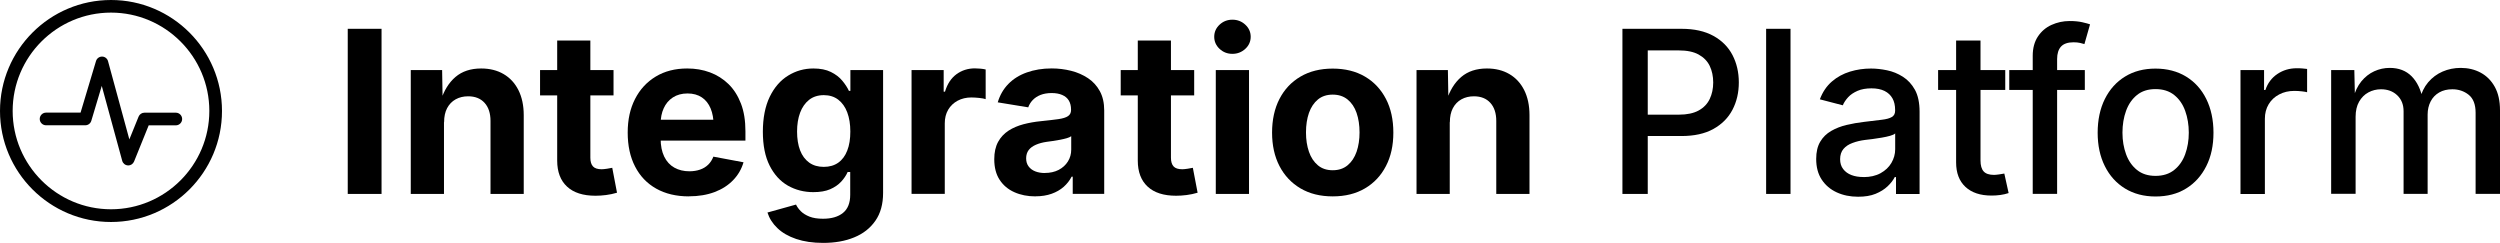
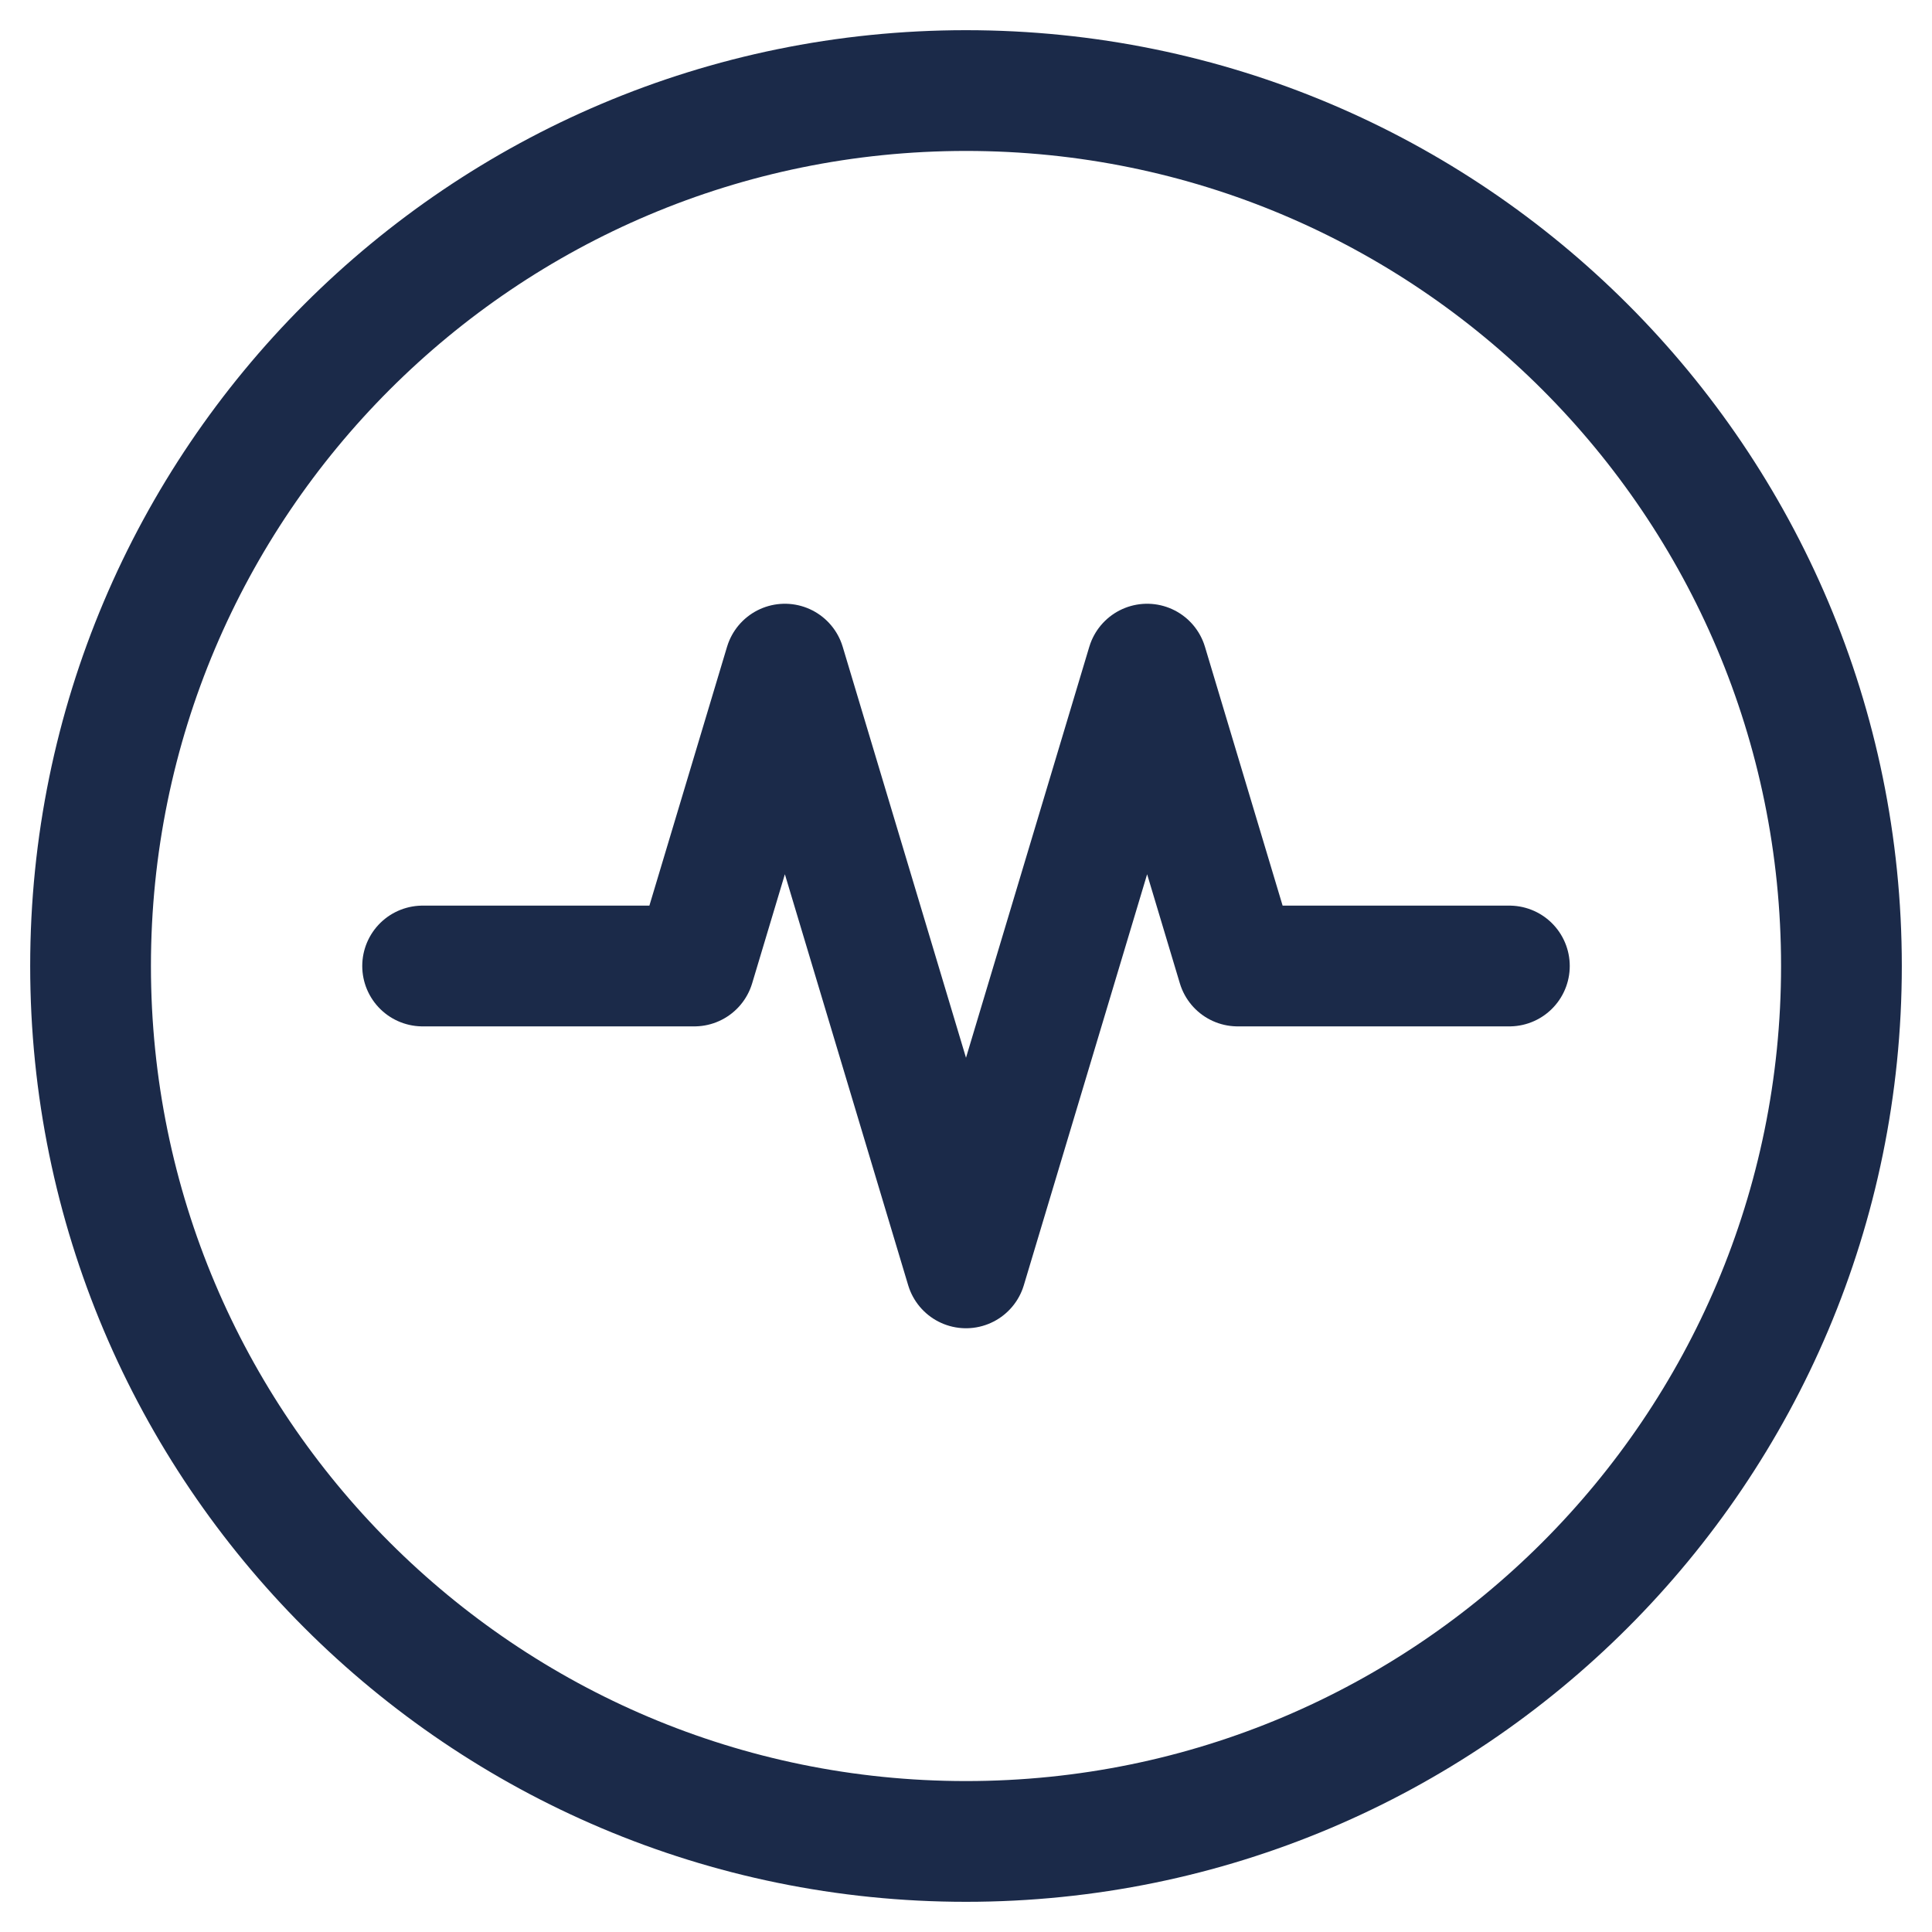
- <svg xmlns="http://www.w3.org/2000/svg" id="Layer_1" version="1.1" viewBox="0 0 430.42 41.82">
-   <g>
-     <path d="M22.08,28.48h-.06c-.47-.03-.86-.35-.98-.8l-3.52-12.89-1.8,6.01c-.14.46-.56.77-1.04.77h-6.75c-.6,0-1.09-.49-1.09-1.09s.49-1.09,1.09-1.09h5.94l2.66-8.88c.14-.46.56-.77,1.04-.77h0c.48,0,.91.33,1.03.8l3.67,13.46,1.59-3.92c.17-.41.56-.68,1.01-.68h5.4c.6,0,1.09.49,1.09,1.09s-.49,1.09-1.09,1.09h-4.67l-2.52,6.23c-.17.41-.57.68-1.01.68h0Z" />
-     <path d="M19.11,38.22C8.57,38.22,0,29.65,0,19.11S8.57,0,19.11,0s19.11,8.57,19.11,19.11-8.57,19.11-19.11,19.11ZM19.11,2.17C9.77,2.17,2.18,9.77,2.18,19.1s7.6,16.93,16.93,16.93,16.93-7.6,16.93-16.93S28.44,2.17,19.11,2.17Z" />
-   </g>
-   <g>
-     <path d="M65.69,4.96v28.43h-5.82V4.96s5.82,0,5.82,0Z" />
-     <path d="M76.44,21.04v12.35h-5.72V12.06h5.4l.09,5.32h-.34c.56-1.78,1.41-3.16,2.55-4.13,1.14-.97,2.61-1.46,4.42-1.46,1.48,0,2.76.32,3.86.96s1.95,1.56,2.56,2.77c.6,1.2.91,2.64.91,4.3v13.57h-5.72v-12.57c0-1.32-.34-2.36-1.02-3.11s-1.62-1.13-2.83-1.13c-.8,0-1.52.17-2.15.52-.63.35-1.12.86-1.47,1.52s-.52,1.47-.52,2.42h-.02Z" />
-     <path d="M105.63,12.06v4.37h-12.65v-4.37s12.65,0,12.65,0ZM95.92,6.98h5.72v20.17c0,.67.15,1.17.45,1.5.3.33.8.49,1.5.49.22,0,.52-.03.92-.09.39-.06.69-.11.9-.16l.82,4.29c-.64.19-1.27.32-1.9.4-.63.08-1.23.12-1.8.12-2.14,0-3.77-.52-4.9-1.57-1.13-1.04-1.7-2.54-1.7-4.48V6.98h0Z" />
-     <path d="M118.6,33.81c-2.17,0-4.05-.45-5.63-1.34s-2.79-2.16-3.63-3.8c-.85-1.64-1.27-3.59-1.27-5.84s.42-4.13,1.26-5.78c.84-1.65,2.03-2.94,3.57-3.87s3.35-1.39,5.42-1.39c1.4,0,2.7.22,3.91.67s2.27,1.12,3.19,2.01c.92.9,1.63,2.02,2.15,3.37.52,1.35.77,2.94.77,4.77v1.6h-17.92v-3.59h15.11l-2.67.95c0-1.11-.17-2.07-.51-2.89s-.84-1.46-1.51-1.91-1.49-.68-2.47-.68-1.83.23-2.53.69-1.22,1.08-1.57,1.86c-.36.78-.53,1.68-.53,2.68v2.54c0,1.23.21,2.27.62,3.11.41.84.99,1.47,1.74,1.89s1.61.63,2.6.63c.67,0,1.29-.1,1.83-.29.55-.19,1.01-.47,1.4-.85.39-.38.68-.84.89-1.38l5.19.97c-.34,1.17-.94,2.2-1.79,3.08-.85.88-1.92,1.57-3.2,2.05s-2.75.73-4.42.73h0Z" />
-     <path d="M141.73,41.82c-1.78,0-3.33-.23-4.66-.68-1.32-.45-2.4-1.07-3.22-1.86-.83-.79-1.4-1.69-1.72-2.69l4.92-1.37c.18.39.46.78.83,1.15s.87.68,1.5.93c.62.24,1.39.36,2.31.36,1.46,0,2.61-.33,3.44-1s1.25-1.71,1.25-3.12v-3.93h-.44c-.25.57-.62,1.13-1.11,1.66s-1.12.97-1.9,1.31-1.75.5-2.91.5c-1.6,0-3.06-.38-4.37-1.12-1.31-.75-2.36-1.9-3.14-3.44-.78-1.54-1.17-3.49-1.17-5.84s.4-4.41,1.19-6.03,1.85-2.83,3.17-3.64c1.32-.81,2.76-1.22,4.34-1.22,1.2,0,2.2.2,3.01.6s1.47.9,1.97,1.51c.5.6.88,1.19,1.14,1.75h.25v-3.59h5.63v21.16c0,1.92-.44,3.52-1.33,4.79-.88,1.27-2.1,2.23-3.65,2.86-1.55.64-3.33.95-5.34.95h0ZM141.83,28.73c.98,0,1.81-.24,2.49-.72.68-.48,1.2-1.18,1.55-2.09.36-.91.53-2,.53-3.27s-.18-2.36-.53-3.3-.88-1.67-1.55-2.19c-.68-.52-1.51-.78-2.49-.78s-1.85.27-2.53.81-1.2,1.28-1.55,2.22-.52,2.02-.52,3.24.17,2.33.52,3.23c.35.91.87,1.61,1.56,2.11s1.53.74,2.52.74Z" />
-     <path d="M156.94,33.39V12.06h5.53v3.72h.23c.39-1.32,1.05-2.32,1.97-3,.92-.67,1.98-1.01,3.18-1.01.29,0,.61.02.95.05.34.03.64.08.9.14v5.11c-.25-.09-.62-.16-1.11-.21-.48-.05-.94-.08-1.37-.08-.87,0-1.65.19-2.35.56-.7.38-1.24.9-1.63,1.56-.39.67-.58,1.45-.58,2.34v12.14h-5.72,0Z" />
-     <path d="M178.27,33.81c-1.35,0-2.56-.24-3.63-.72-1.08-.48-1.92-1.19-2.54-2.14s-.92-2.13-.92-3.54c0-1.18.22-2.17.66-2.98.44-.8,1.04-1.44,1.79-1.93s1.62-.85,2.58-1.11c.96-.25,1.97-.43,3.02-.53,1.23-.13,2.23-.24,2.99-.35s1.31-.28,1.66-.52.52-.58.52-1.04v-.09c0-.61-.13-1.13-.38-1.55s-.63-.74-1.14-.96c-.5-.22-1.11-.33-1.82-.33s-1.38.11-1.93.33c-.55.22-.99.52-1.34.89s-.6.78-.76,1.24l-5.25-.86c.37-1.25.98-2.3,1.83-3.17s1.91-1.53,3.18-1.98,2.69-.69,4.28-.69c1.14,0,2.26.14,3.34.41s2.05.7,2.91,1.27c.86.57,1.54,1.32,2.04,2.24.5.92.75,2.03.75,3.31v14.37h-5.42v-2.96h-.19c-.34.66-.8,1.24-1.37,1.75-.57.5-1.26.9-2.07,1.19-.81.29-1.74.44-2.8.44h0ZM179.89,29.78c.9,0,1.7-.18,2.38-.53.68-.36,1.21-.84,1.59-1.45.38-.61.57-1.29.57-2.04v-2.31c-.17.13-.42.24-.76.34s-.73.19-1.14.27c-.42.08-.83.15-1.24.21-.41.06-.77.11-1.09.15-.7.1-1.32.27-1.85.5s-.95.53-1.24.91c-.29.38-.44.86-.44,1.44,0,.55.14,1.01.42,1.38.28.38.66.66,1.14.85s1.04.29,1.66.29h0Z" />
-     <path d="M205.6,12.06v4.37h-12.65v-4.37s12.65,0,12.65,0ZM195.88,6.98h5.72v20.17c0,.67.15,1.17.45,1.5s.8.49,1.5.49c.22,0,.52-.03.92-.09.39-.06.69-.11.9-.16l.82,4.29c-.64.19-1.27.32-1.9.4-.63.08-1.23.12-1.8.12-2.14,0-3.77-.52-4.9-1.57-1.13-1.04-1.7-2.54-1.7-4.48V6.98h-.01Z" />
-     <path d="M212.18,9.27c-.87,0-1.6-.29-2.21-.86s-.92-1.27-.92-2.08.31-1.51.92-2.08,1.35-.86,2.21-.86,1.61.29,2.22.86c.62.57.93,1.27.93,2.08s-.31,1.51-.93,2.08-1.36.86-2.22.86ZM209.32,33.39V12.06h5.72v21.33h-5.72Z" />
-     <path d="M229.45,33.81c-2.14,0-3.99-.46-5.55-1.38-1.56-.92-2.77-2.21-3.62-3.85-.85-1.65-1.27-3.56-1.27-5.75s.42-4.14,1.27-5.79,2.05-2.93,3.62-3.85c1.56-.92,3.42-1.38,5.55-1.38s4,.46,5.56,1.38c1.56.92,2.76,2.21,3.61,3.85s1.27,3.58,1.27,5.79-.42,4.11-1.27,5.75c-.85,1.65-2.05,2.93-3.61,3.85s-3.41,1.38-5.56,1.38ZM229.45,29.31c1.02,0,1.87-.28,2.56-.85s1.2-1.34,1.55-2.33c.34-.99.51-2.1.51-3.33s-.17-2.38-.51-3.36-.86-1.75-1.55-2.31-1.54-.84-2.56-.84-1.87.28-2.55.84c-.68.56-1.19,1.33-1.54,2.31-.34.98-.51,2.1-.51,3.36s.17,2.34.51,3.33.86,1.76,1.54,2.33c.68.57,1.53.85,2.55.85Z" />
-     <path d="M249.6,21.04v12.35h-5.72V12.06h5.4l.09,5.32h-.34c.56-1.78,1.41-3.16,2.55-4.13,1.14-.97,2.61-1.46,4.42-1.46,1.48,0,2.76.32,3.86.96,1.1.64,1.95,1.56,2.56,2.77.6,1.2.91,2.64.91,4.3v13.57h-5.72v-12.57c0-1.32-.34-2.36-1.02-3.11s-1.62-1.13-2.83-1.13c-.8,0-1.52.17-2.15.52-.63.35-1.12.86-1.47,1.52s-.52,1.47-.52,2.42h-.02Z" />
-     <path d="M279.33,33.39V4.96h10.19c2.19,0,4.01.41,5.48,1.22s2.56,1.92,3.28,3.3c.72,1.39,1.09,2.96,1.09,4.71s-.37,3.33-1.1,4.72c-.73,1.39-1.83,2.49-3.29,3.3s-3.29,1.21-5.5,1.21h-6.96v-3.68h6.54c1.4,0,2.53-.24,3.4-.72s1.5-1.14,1.9-1.98.6-1.79.6-2.84-.2-2.02-.6-2.85-1.04-1.48-1.91-1.96-2.01-.71-3.42-.71h-5.34v24.71h-4.36Z" />
-     <path d="M308.27,4.96v28.43h-4.2V4.96s4.2,0,4.2,0Z" />
-     <path d="M319.89,33.87c-1.35,0-2.57-.25-3.66-.75s-1.96-1.24-2.59-2.2c-.64-.97-.95-2.15-.95-3.55,0-1.21.23-2.2.7-2.98.46-.78,1.09-1.39,1.89-1.85s1.68-.8,2.65-1.03,1.96-.4,2.97-.52c1.26-.15,2.28-.28,3.07-.37s1.37-.25,1.75-.48.56-.58.56-1.08v-.11c0-.8-.15-1.48-.46-2.02-.31-.55-.76-.97-1.36-1.27-.6-.3-1.36-.45-2.26-.45s-1.73.14-2.39.43-1.21.65-1.62,1.1-.72.91-.92,1.39l-3.95-1.03c.48-1.27,1.18-2.3,2.08-3.07.9-.78,1.94-1.34,3.11-1.7,1.17-.36,2.38-.53,3.62-.53.87,0,1.78.1,2.75.3.97.2,1.88.57,2.73,1.11.85.54,1.55,1.29,2.08,2.25s.8,2.23.8,3.78v14.16h-4.06v-2.92h-.21c-.28.55-.69,1.08-1.24,1.6-.55.52-1.24.95-2.07,1.29-.83.34-1.83.5-2.99.5h-.03ZM320.83,30.49c1.14,0,2.12-.22,2.94-.67s1.44-1.04,1.87-1.77c.43-.74.65-1.52.65-2.35v-2.73c-.15.15-.44.29-.87.41s-.91.23-1.46.32-1.07.17-1.58.24-.93.11-1.26.15c-.79.1-1.51.27-2.17.52-.66.24-1.18.58-1.56,1.03s-.58,1.04-.58,1.77c0,.67.17,1.24.53,1.7.35.46.82.8,1.42,1.03s1.29.34,2.08.34h-.01Z" />
-     <path d="M345.24,12.06v3.42h-11.56v-3.42h11.56ZM336.78,6.98h4.2v20.65c0,.85.18,1.48.54,1.88.36.4.96.6,1.78.6.22,0,.5-.03.86-.08.36-.05.66-.1.92-.15l.74,3.36c-.45.15-.92.26-1.43.33-.51.07-1.01.1-1.51.1-1.93,0-3.43-.5-4.5-1.5s-1.6-2.4-1.6-4.21V6.97h0Z" />
-     <path d="M358.94,12.06v3.42h-13.01v-3.42h13.01ZM349.97,33.39V9.61c0-1.32.3-2.43.89-3.32.59-.89,1.37-1.56,2.34-2s2.01-.67,3.13-.67c.85,0,1.58.07,2.18.21s1.05.26,1.33.36l-.97,3.4c-.2-.06-.45-.13-.75-.2-.3-.07-.67-.11-1.12-.11-.99,0-1.71.25-2.16.74-.45.5-.67,1.21-.67,2.16v23.2h-4.2,0Z" />
-     <path d="M371.11,33.83c-2,0-3.74-.46-5.24-1.37-1.5-.92-2.66-2.2-3.48-3.85-.83-1.65-1.24-3.58-1.24-5.76s.41-4.15,1.24-5.81,1.99-2.95,3.48-3.86c1.49-.92,3.24-1.37,5.24-1.37s3.76.46,5.26,1.37c1.5.92,2.66,2.2,3.48,3.86s1.24,3.6,1.24,5.81-.41,4.11-1.24,5.76-1.99,2.94-3.48,3.85c-1.49.92-3.25,1.37-5.26,1.37ZM371.11,30.28c1.3,0,2.37-.34,3.22-1.02s1.48-1.58,1.89-2.71.62-2.36.62-3.71-.21-2.61-.62-3.75-1.04-2.05-1.89-2.73-1.92-1.02-3.22-1.02-2.35.34-3.19,1.02-1.47,1.59-1.88,2.72-.62,2.38-.62,3.76.21,2.58.62,3.71,1.04,2.03,1.88,2.71,1.9,1.02,3.19,1.02Z" />
-     <path d="M385.74,33.39V12.06h4.06v3.43h.23c.39-1.17,1.08-2.09,2.06-2.75s2.09-.99,3.34-.99c.27,0,.57,0,.92.03.34.02.63.05.86.09v4.01c-.15-.05-.45-.1-.88-.15s-.87-.08-1.32-.08c-.97,0-1.84.2-2.61.61-.78.41-1.38.97-1.81,1.69-.43.72-.65,1.55-.65,2.49v12.96h-4.2Z" />
-     <path d="M401.35,33.39V12.06h3.99l.11,4.94h-.32c.3-1.21.78-2.2,1.41-2.98.64-.78,1.38-1.36,2.23-1.75s1.74-.58,2.67-.58c1.55,0,2.8.48,3.76,1.44.95.96,1.6,2.3,1.93,4.02h-.53c.28-1.17.76-2.16,1.45-2.98.69-.81,1.52-1.43,2.49-1.85s2.01-.63,3.12-.63c1.26,0,2.4.27,3.43.82,1.02.55,1.83,1.36,2.43,2.44.6,1.08.9,2.43.9,4.04v14.39h-4.2v-13.97c0-1.42-.4-2.46-1.19-3.09s-1.73-.95-2.81-.95c-.88,0-1.63.18-2.27.55-.64.37-1.13.88-1.47,1.54s-.52,1.41-.52,2.26v13.66h-4.14v-14.23c0-1.15-.37-2.06-1.1-2.75s-1.66-1.03-2.79-1.03c-.78,0-1.5.18-2.17.54s-1.2.9-1.6,1.6-.6,1.57-.6,2.6v13.26h-4.2v.02Z" />
-   </g>
+ <svg xmlns="http://www.w3.org/2000/svg" width="32" height="32" viewBox="0 0 32 32" fill="none">
+   <circle cx="16" cy="16" r="14.5" stroke="#1B2A49" stroke-width="2" fill="none" />
+   <path d="M7 16 L11.5 16 L13 11 L16 21 L19 11 L20.5 16 L25 16" stroke="#1B2A49" stroke-width="2" stroke-linecap="round" stroke-linejoin="round" fill="none" />
</svg>
